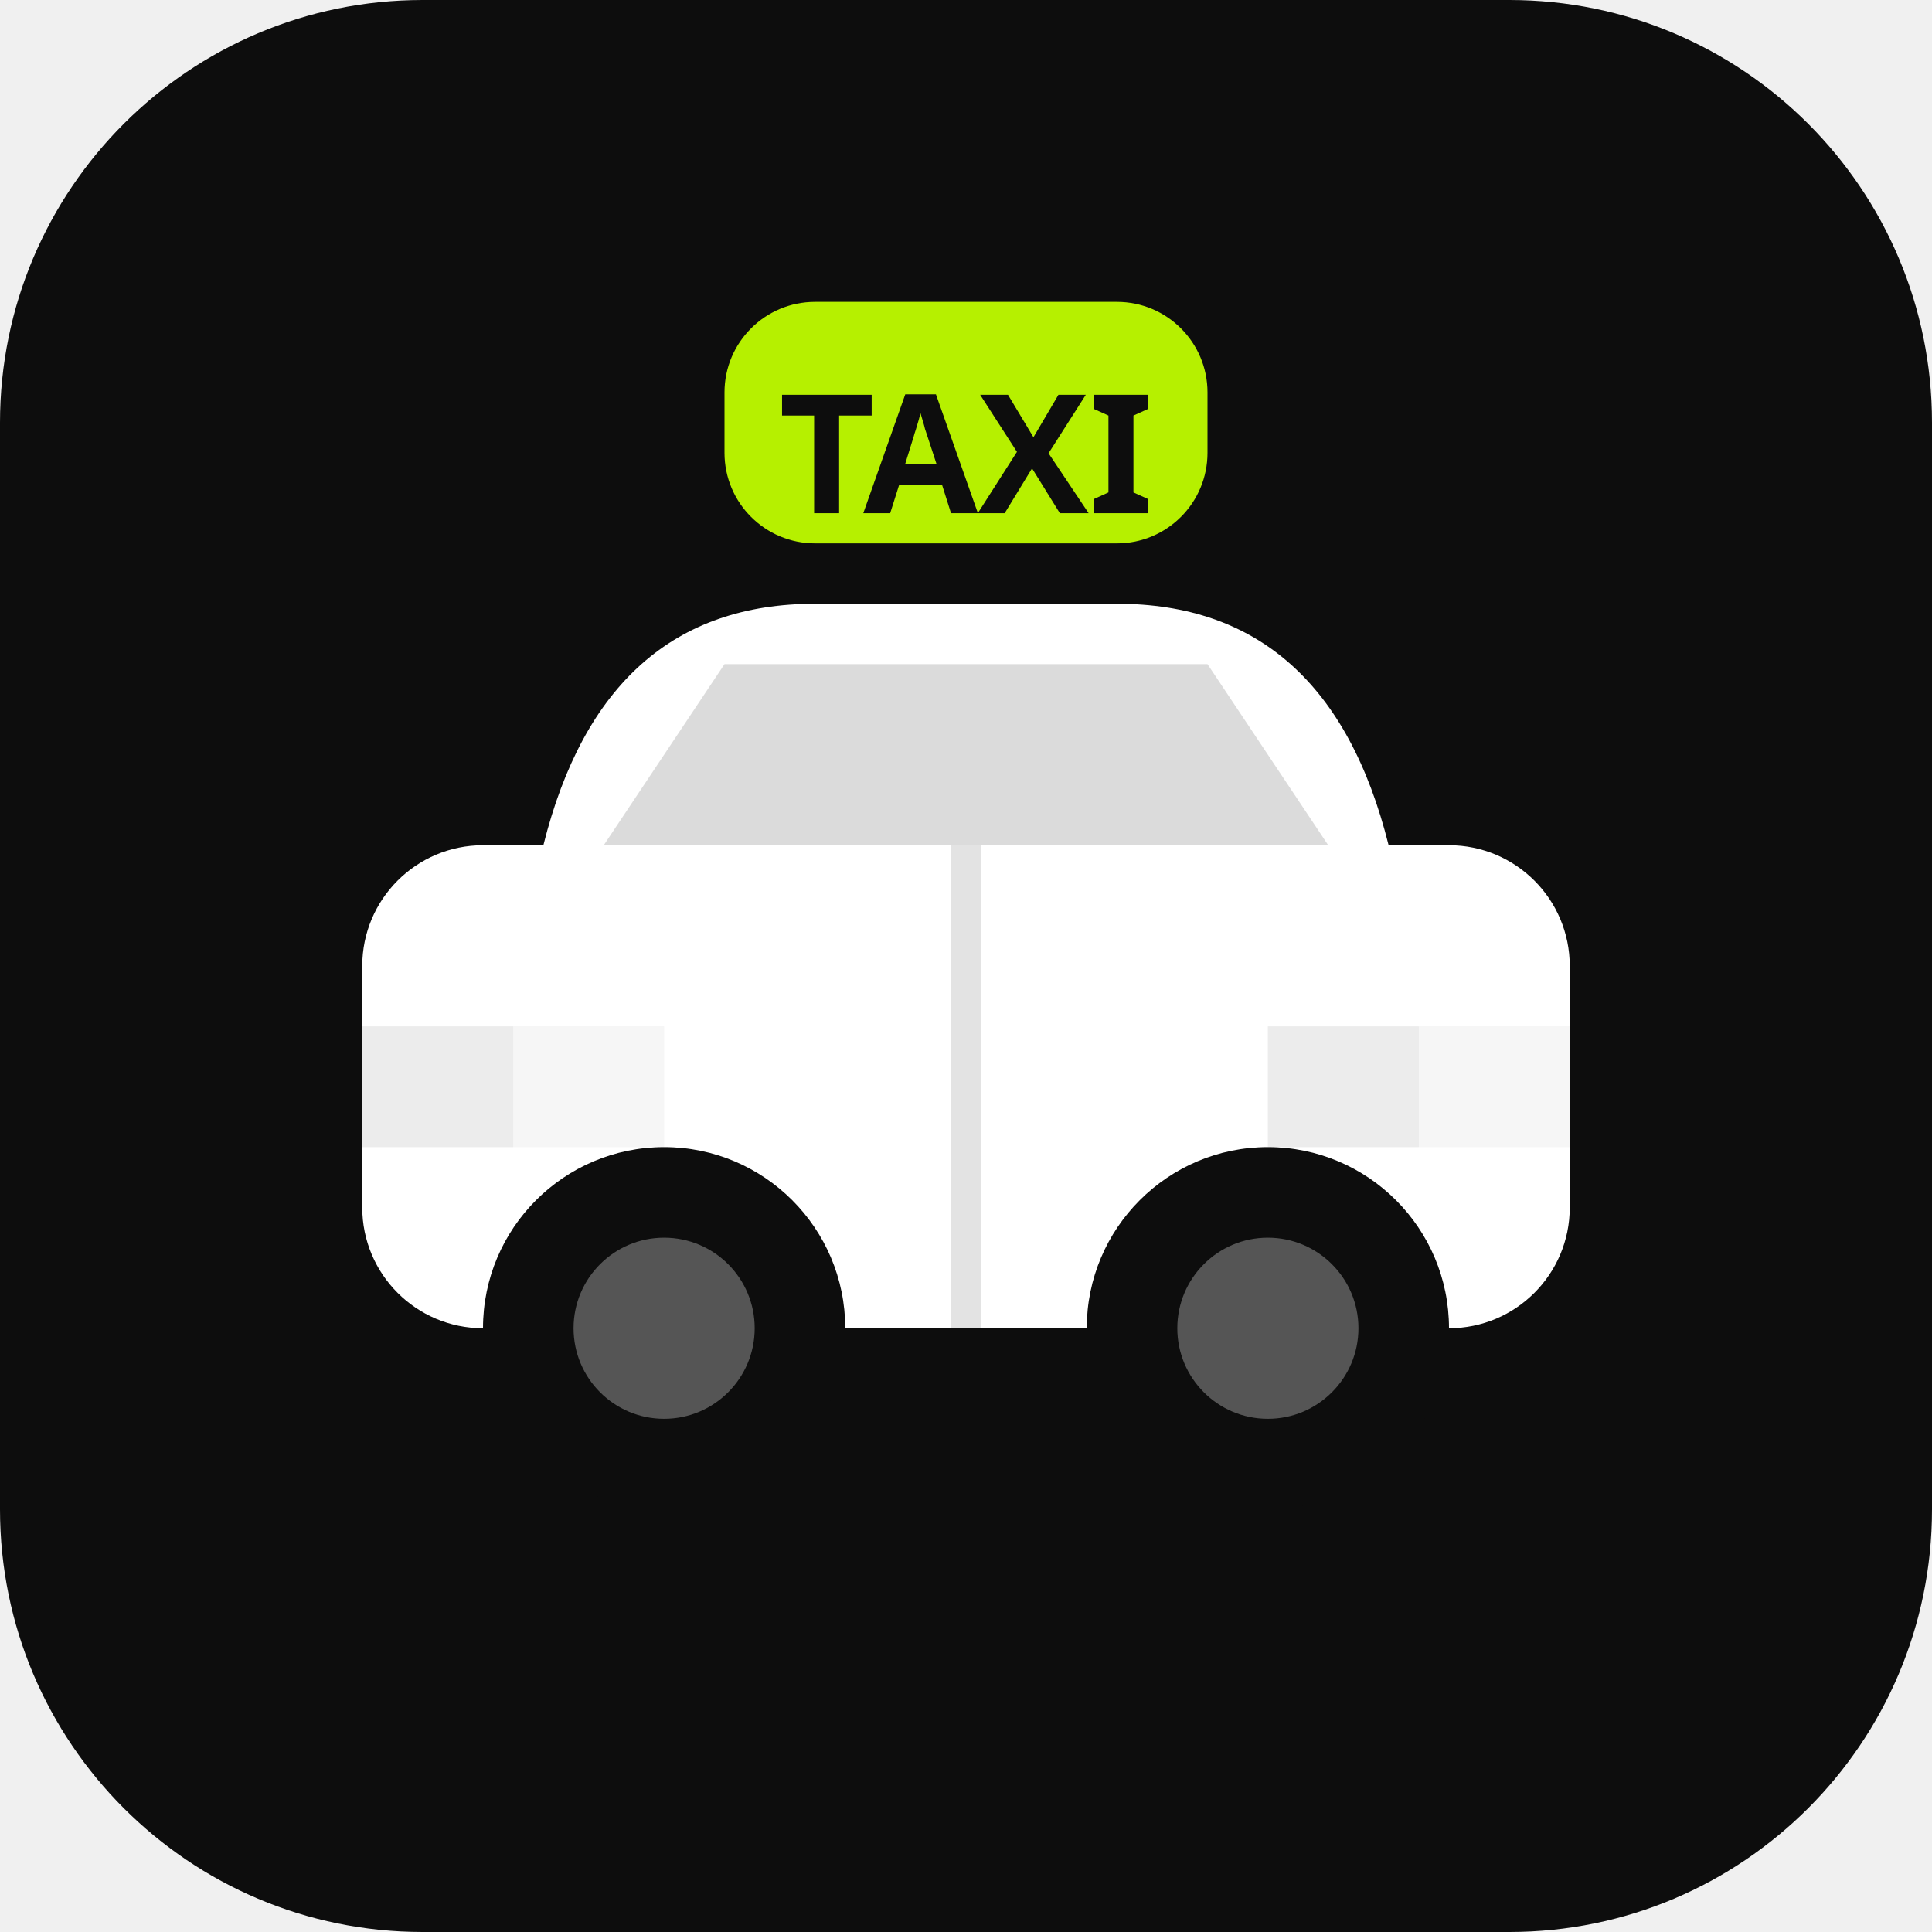
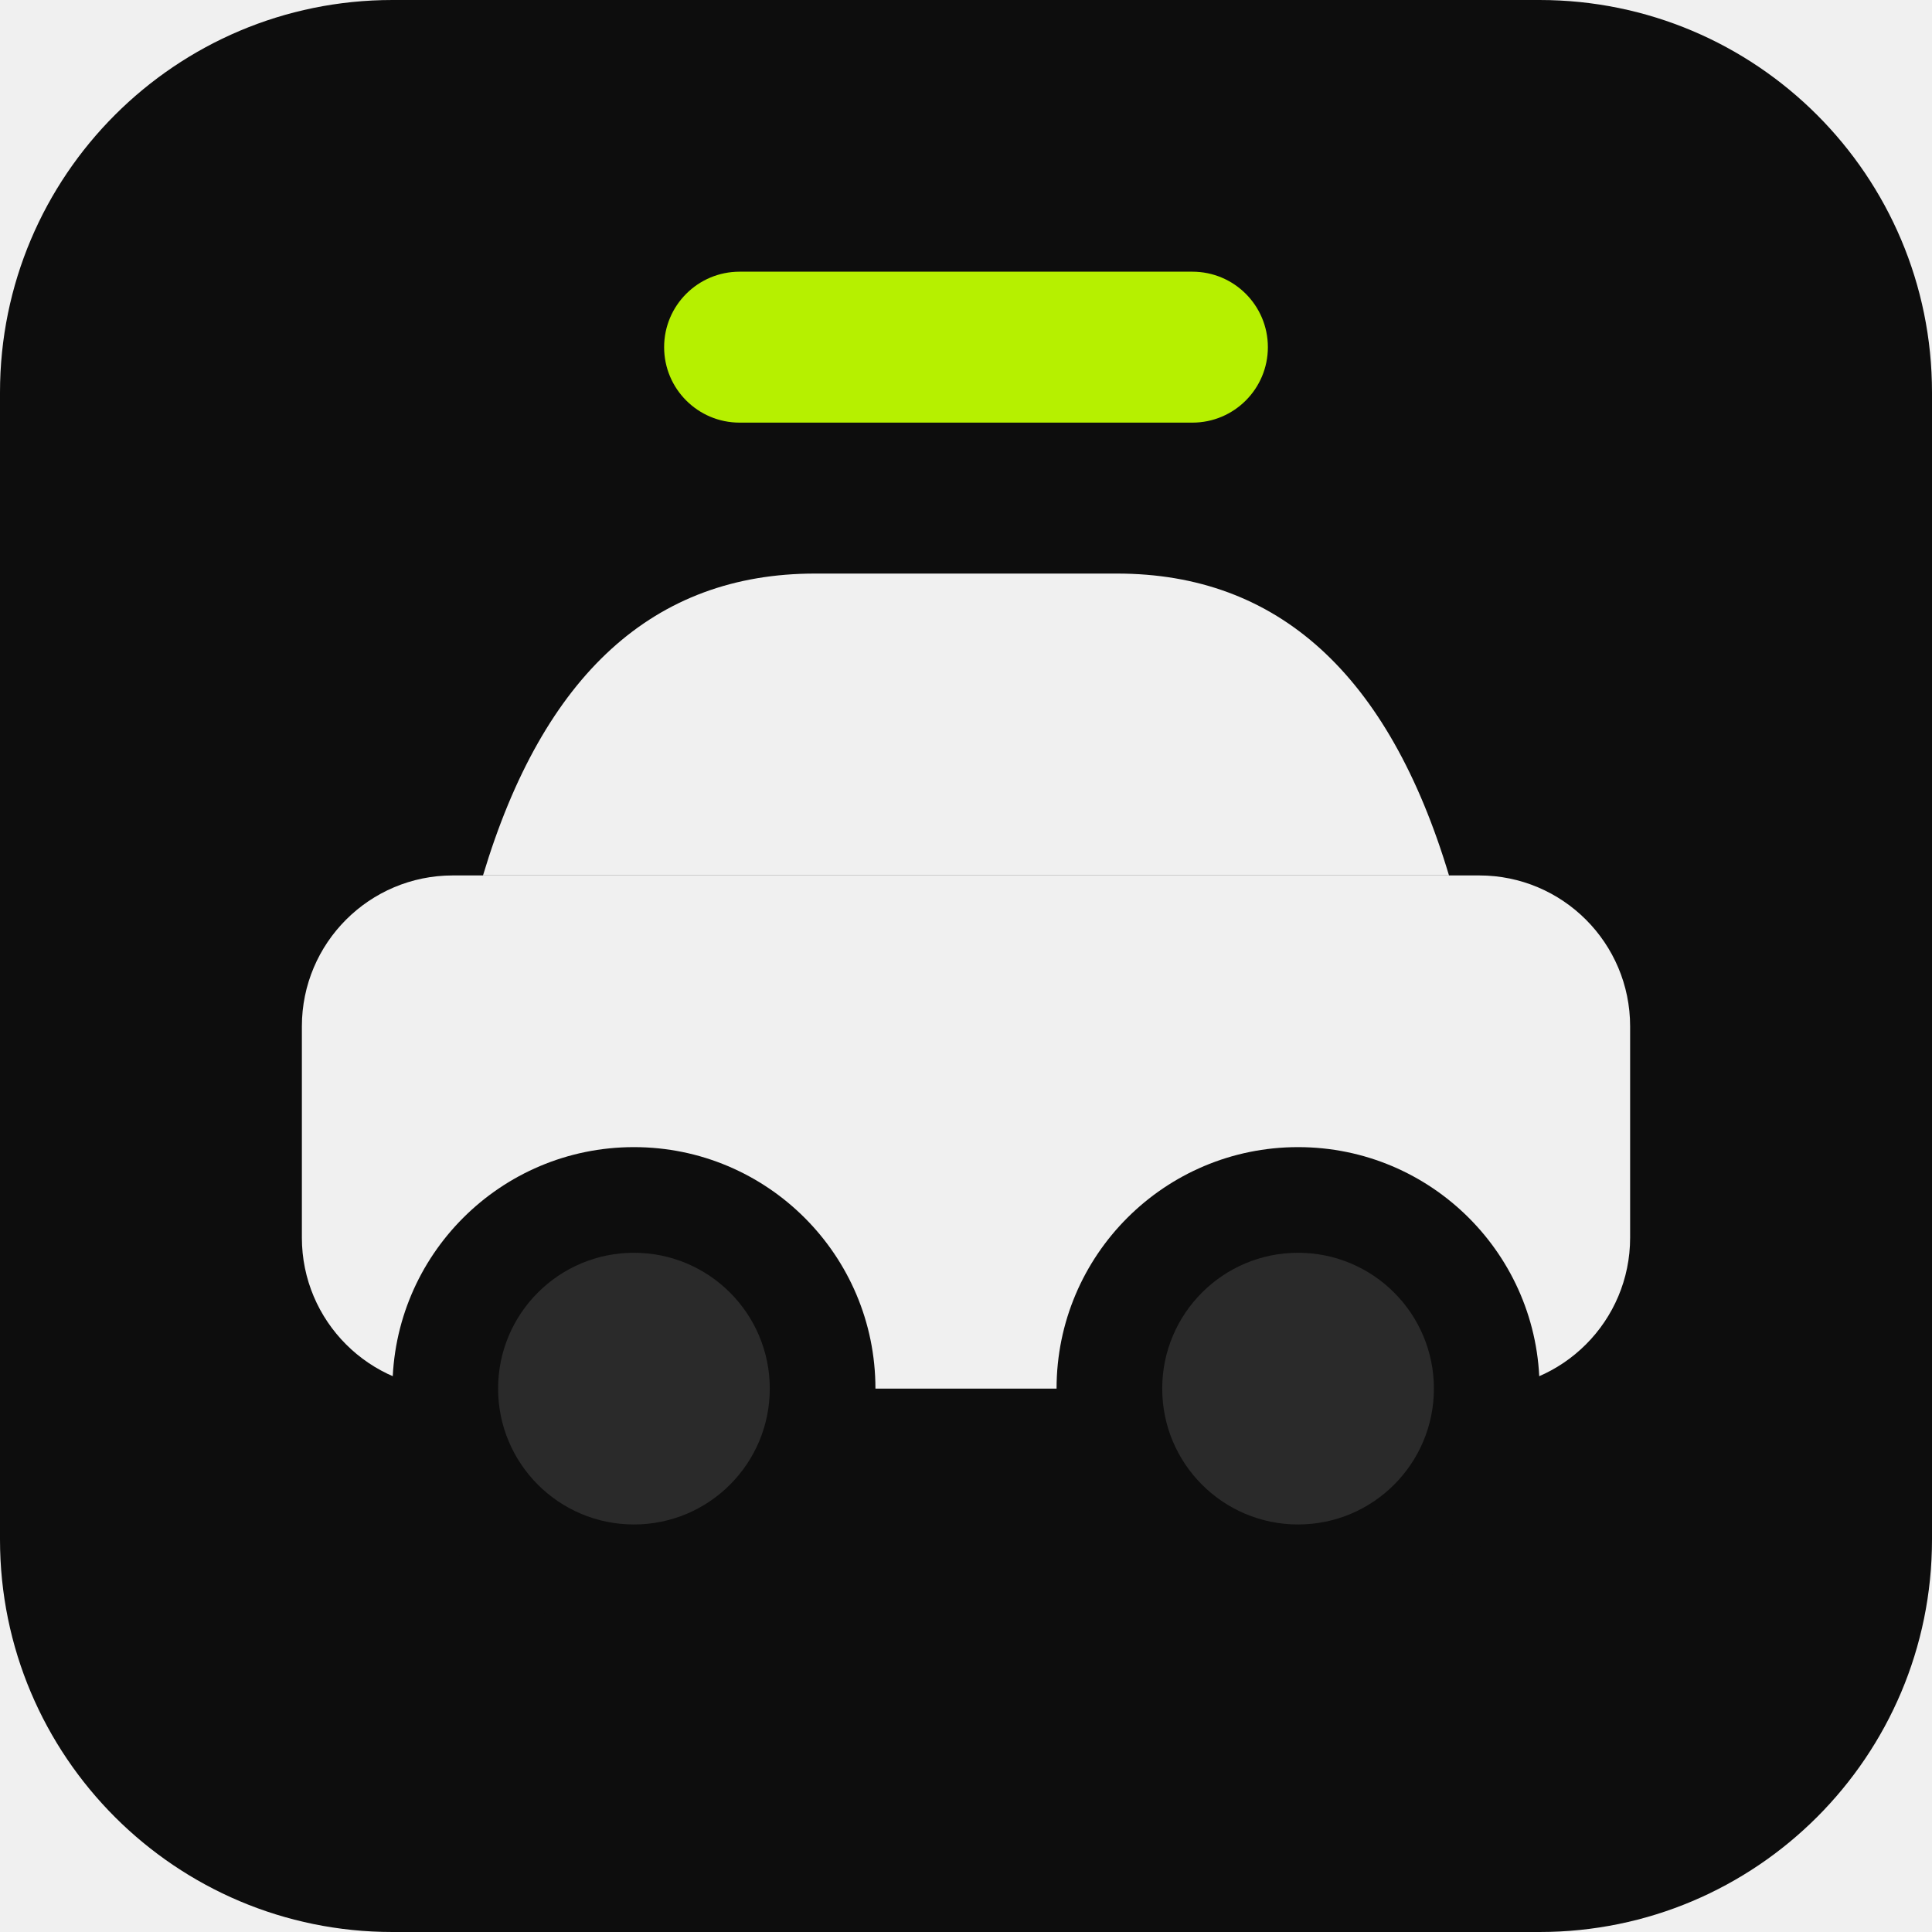
<svg xmlns="http://www.w3.org/2000/svg" viewBox="0 0 64 64">
-   <rect width="64" height="64" rx="14" fill="#0d0d0d" />
-   <rect x="24" y="10" width="16" height="8" rx="3" fill="#b6f000" />
-   <text x="32" y="17" text-anchor="middle" font-family="Arial Black,sans-serif" font-size="5.5" font-weight="900" fill="#0d0d0d">TAXI</text>
-   <path d="M18 28 Q20 20 27 20 L37 20 Q44 20 46 28 Z" fill="white" />
-   <rect x="12" y="28" width="40" height="16" rx="4" fill="white" />
-   <path d="M20 28 L24 22 L32 22 L32 28 Z" fill="#0d0d0d" opacity="0.15" />
-   <path d="M32 28 L32 22 L40 22 L44 28 Z" fill="#0d0d0d" opacity="0.15" />
-   <line x1="32" y1="28" x2="32" y2="44" stroke="#0d0d0d" stroke-width="1" opacity="0.12" />
-   <circle cx="22" cy="44" r="6" fill="#0d0d0d" />
-   <circle cx="22" cy="44" r="3" fill="#555" />
-   <circle cx="42" cy="44" r="6" fill="#0d0d0d" />
-   <circle cx="42" cy="44" r="3" fill="#555" />
-   <rect x="12" y="34" width="5" height="4" fill="#0d0d0d" opacity="0.08" />
-   <rect x="17" y="34" width="5" height="4" fill="#0d0d0d" opacity="0.04" />
-   <rect x="42" y="34" width="5" height="4" fill="#0d0d0d" opacity="0.08" />
-   <rect x="47" y="34" width="5" height="4" fill="#0d0d0d" opacity="0.04" />
+   <rect width="64" height="64" rx="13" fill="#0d0d0d" />
+   <rect x="22" y="9" width="20" height="5" rx="2.5" fill="#b6f000" />
+   <path d="M16 29 Q19 19 27 19 L37 19 Q45 19 48 29 Z" fill="#f0f0f0" />
+   <rect x="10" y="29" width="44" height="17" rx="5" fill="#f0f0f0" />
+   <circle cx="21" cy="46" r="8" fill="#0d0d0d" />
+   <circle cx="21" cy="46" r="4.5" fill="#2a2a2a" />
+   <circle cx="43" cy="46" r="8" fill="#0d0d0d" />
+   <circle cx="43" cy="46" r="4.5" fill="#2a2a2a" />
</svg>
